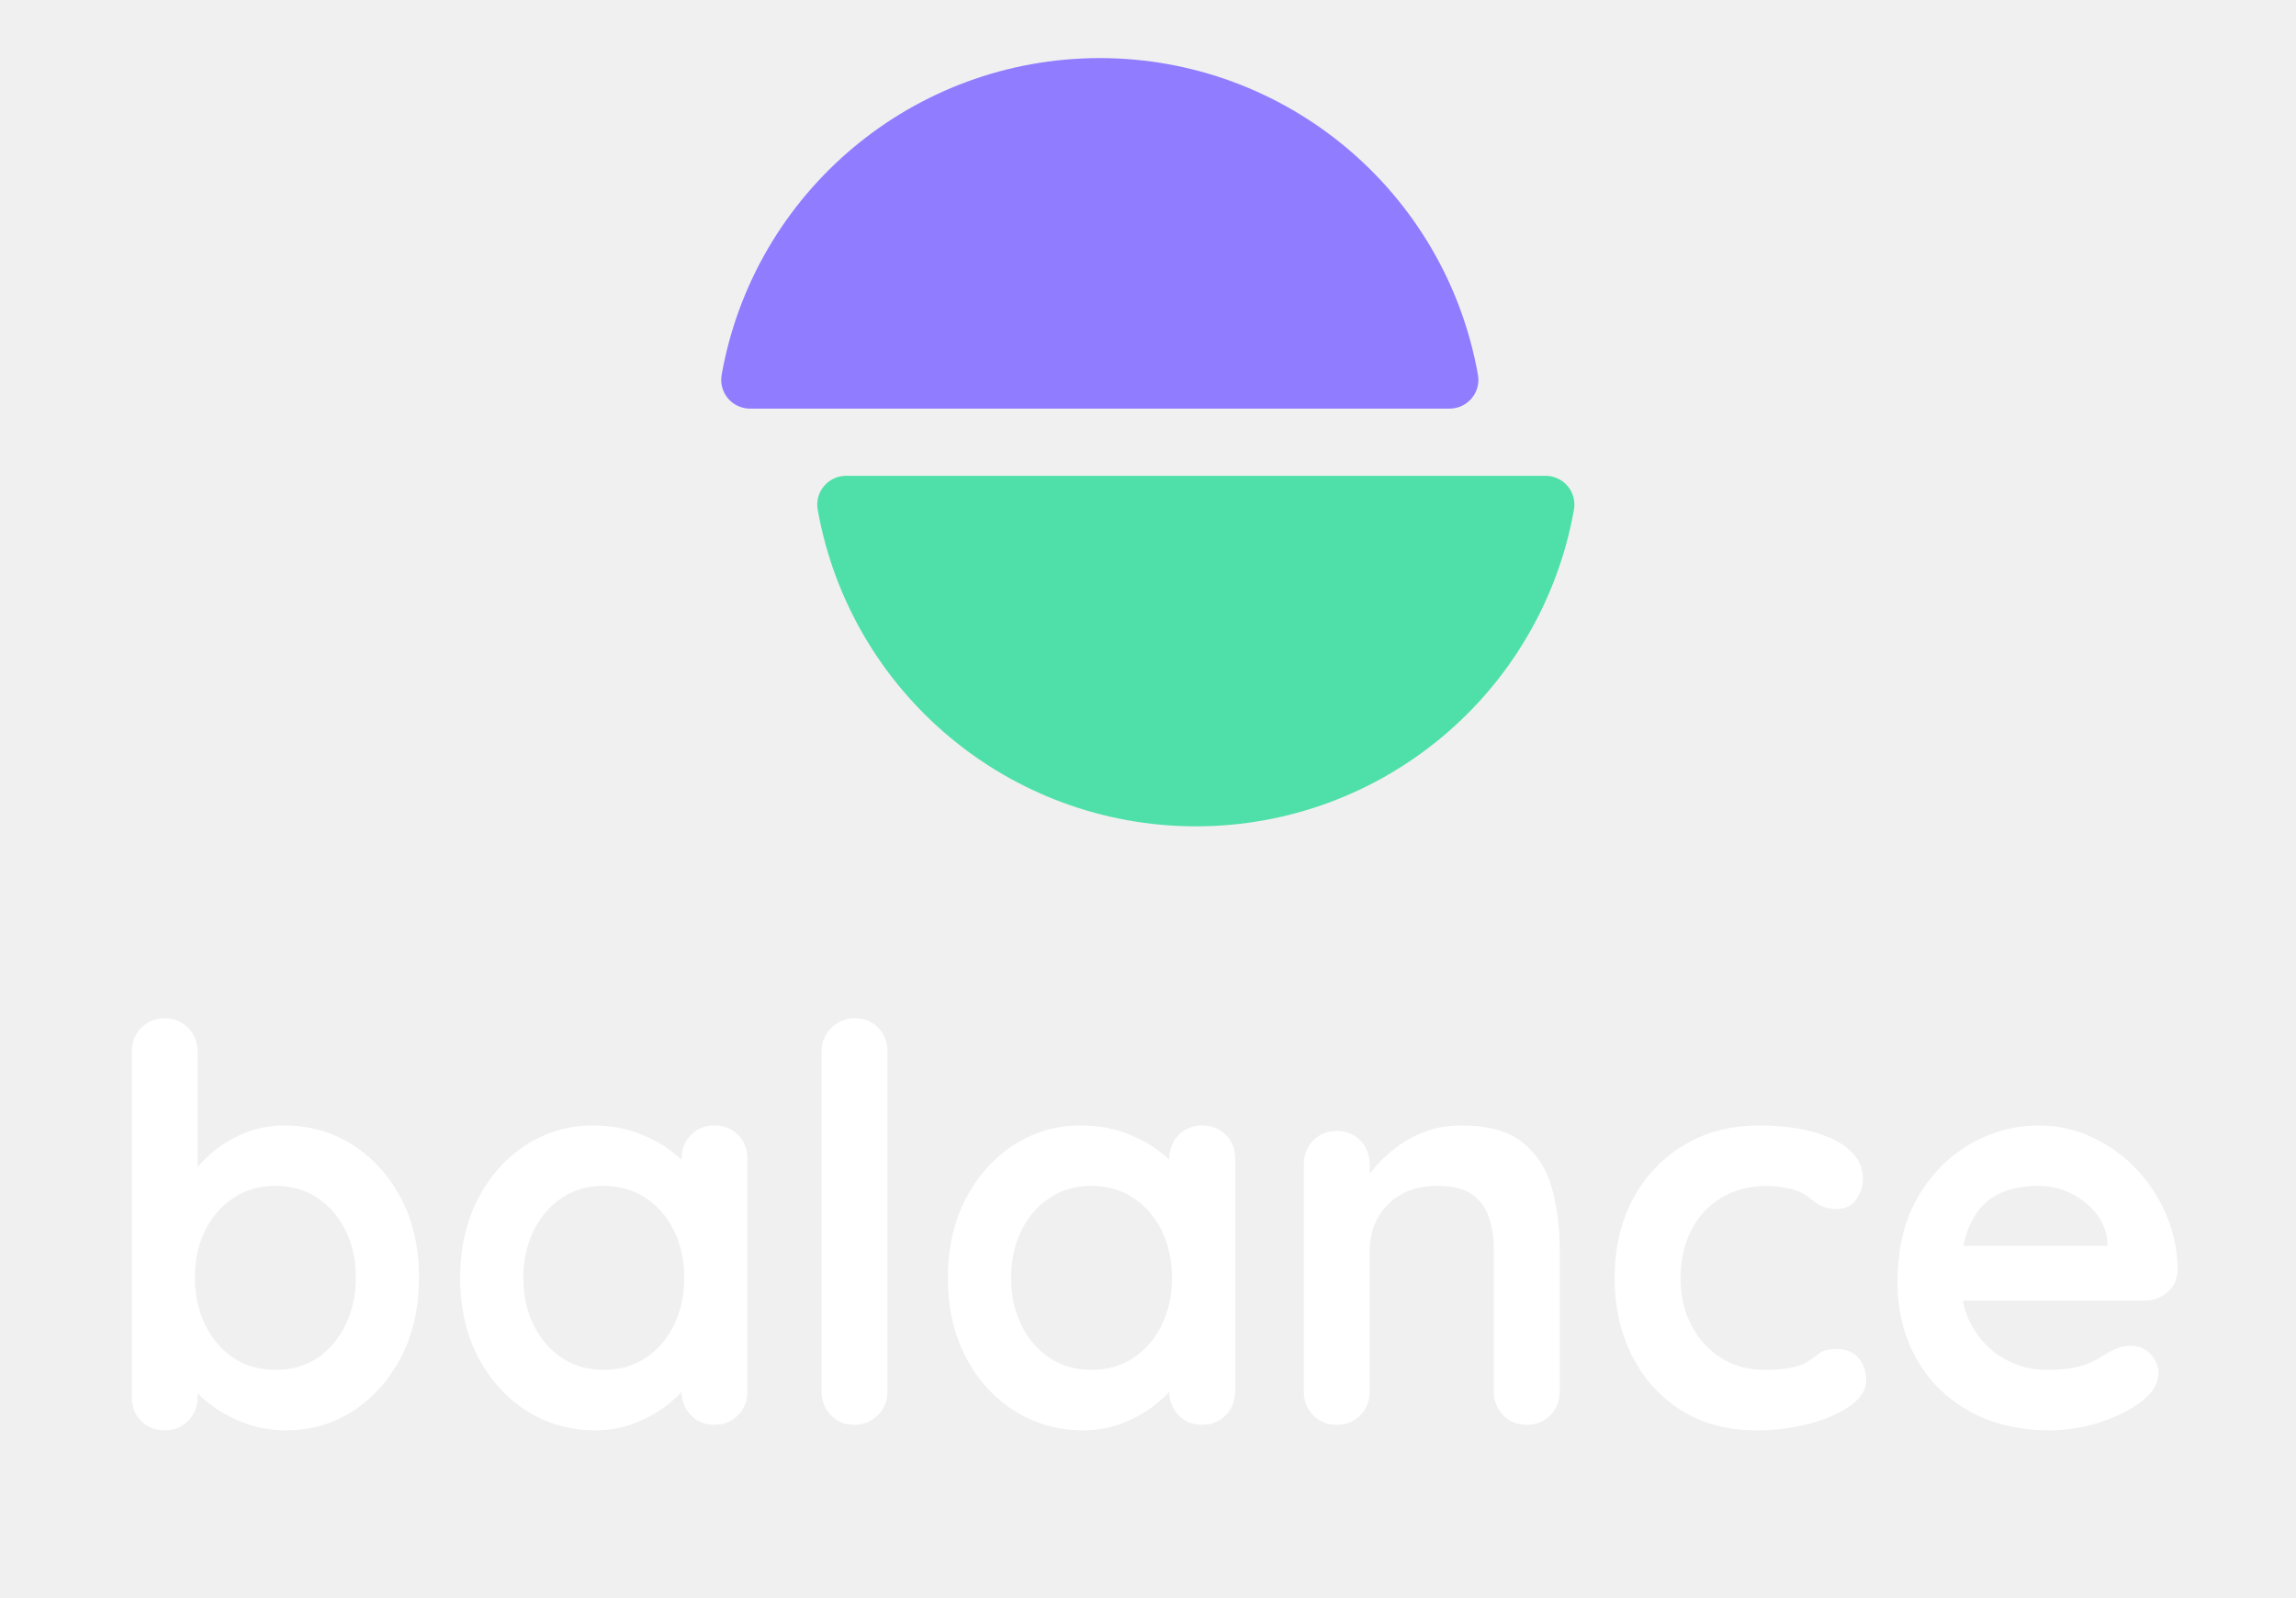
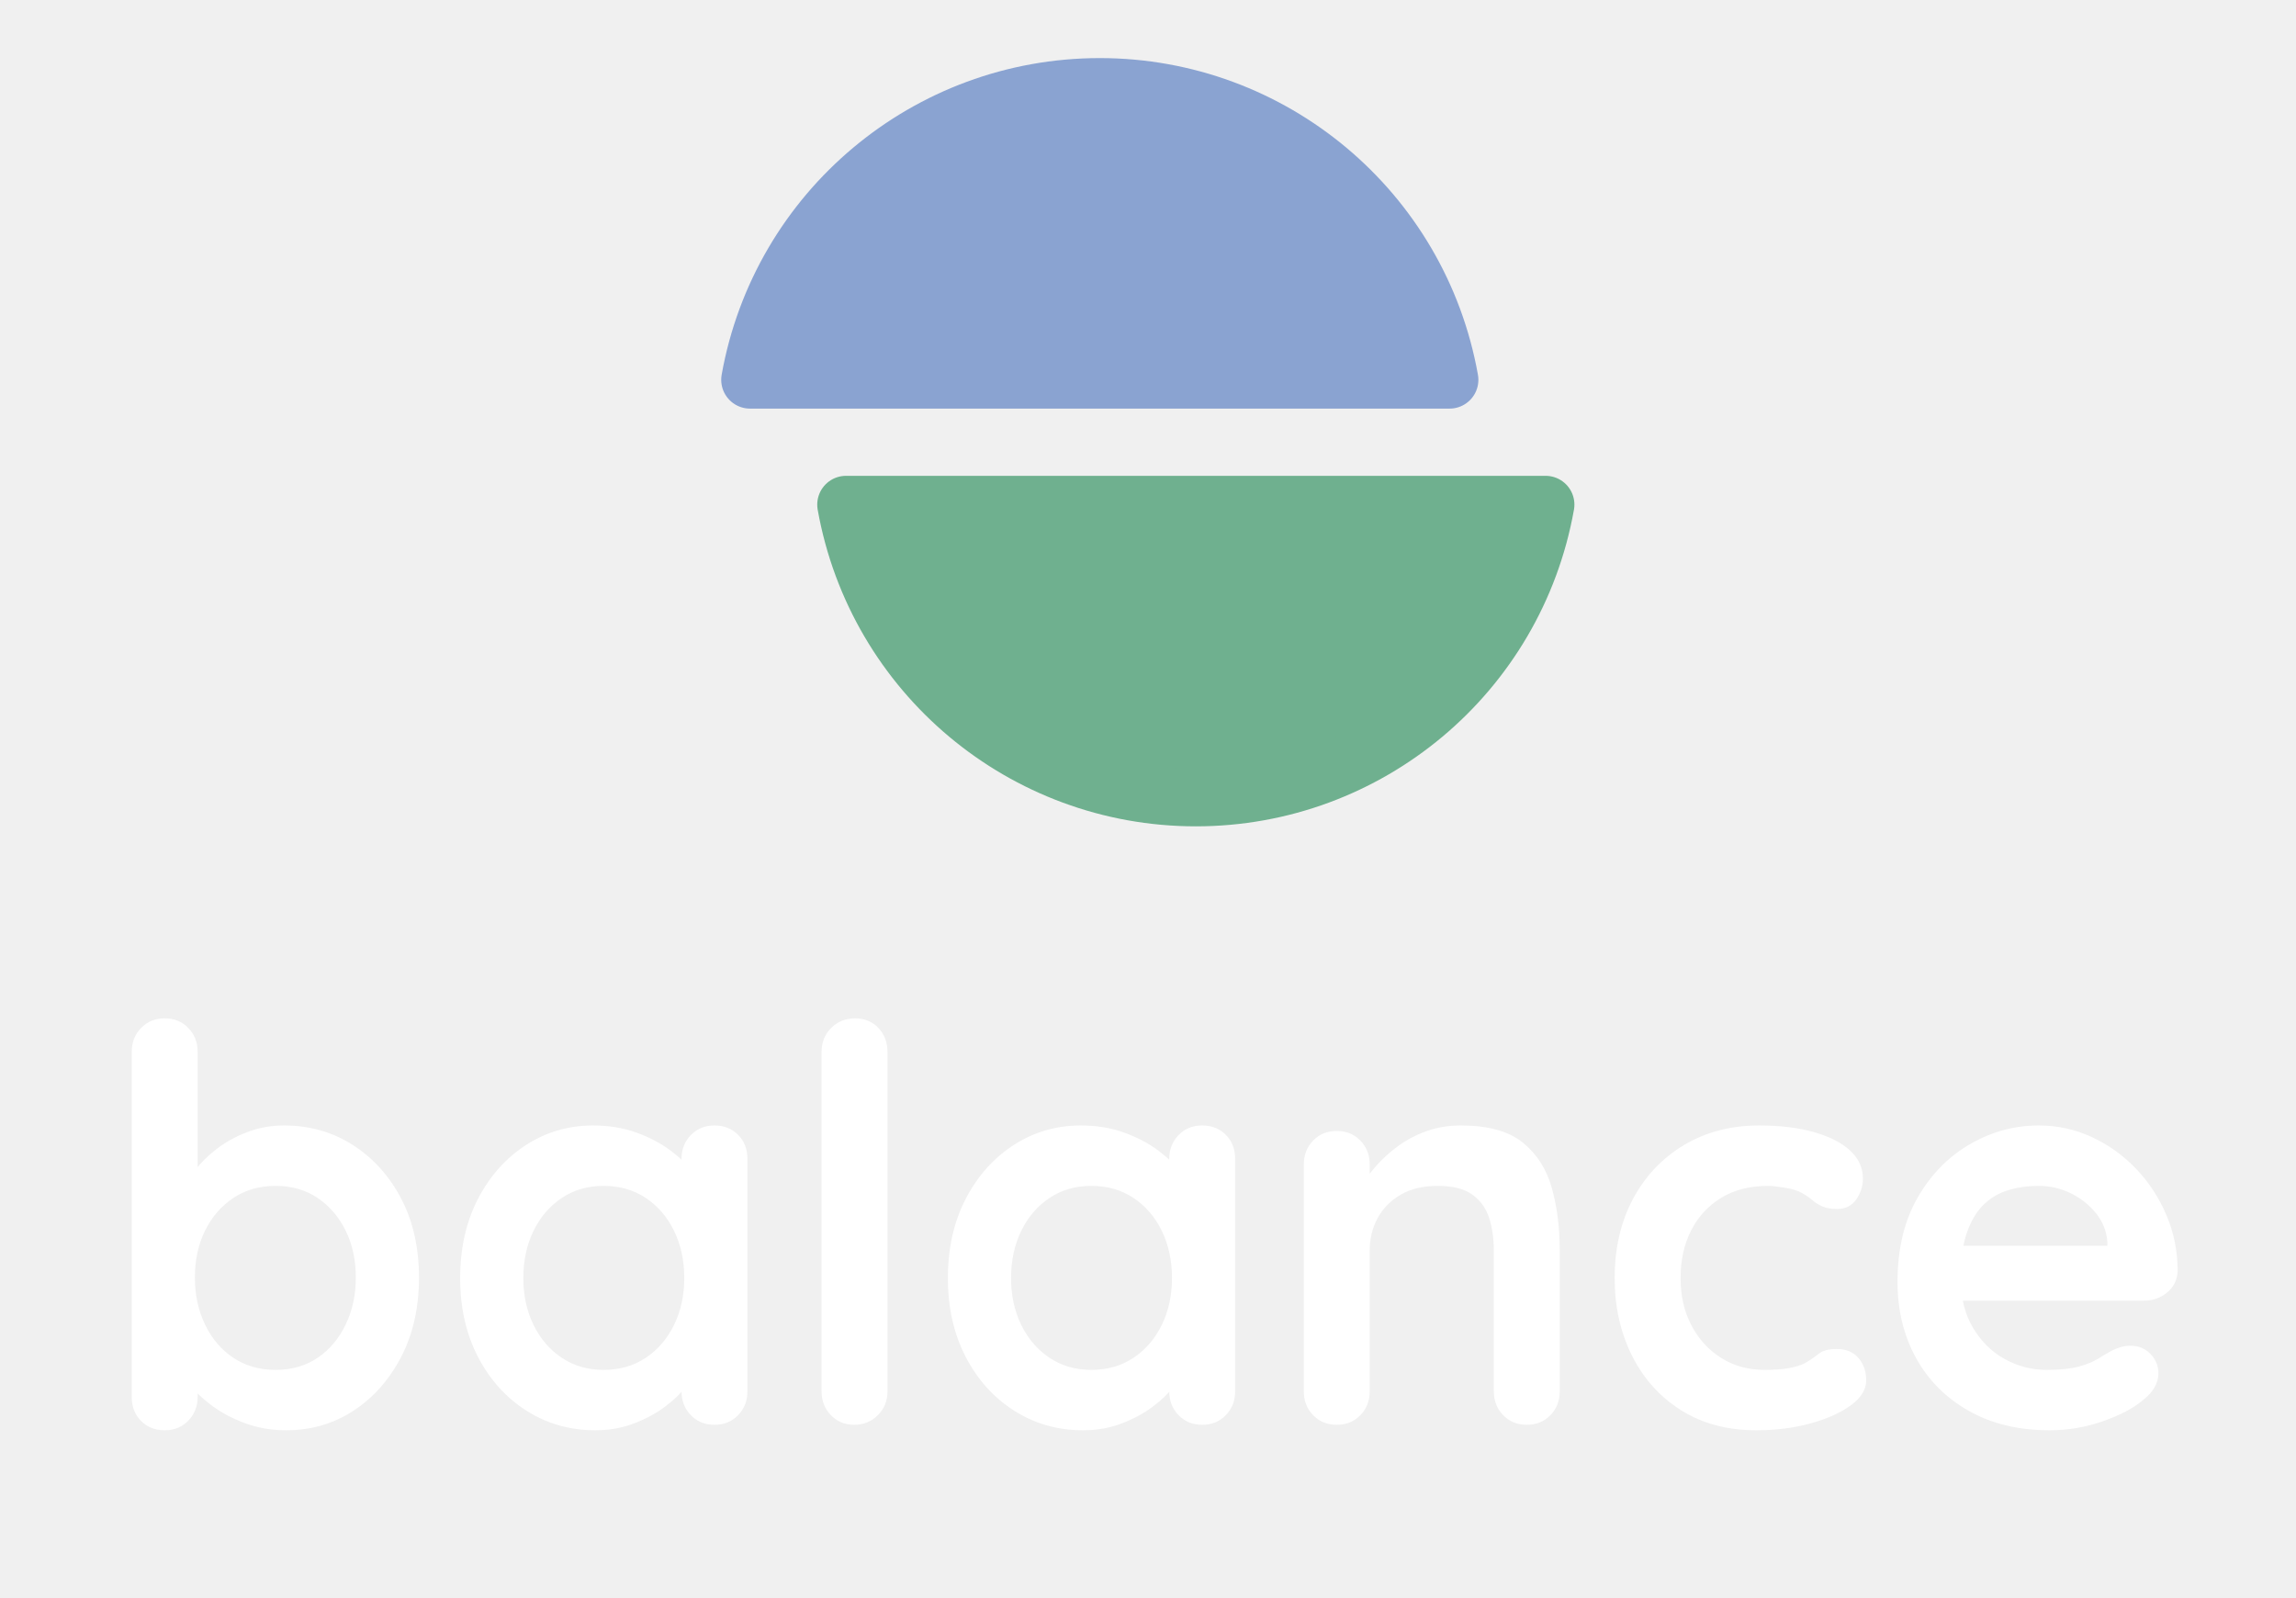
<svg xmlns="http://www.w3.org/2000/svg" viewBox="0.0 4.0 239.1 166.3" width="717" height="499">
  <g transform="translate(69.53 0.00) scale(1)" stroke-linejoin="round">
-     <path d="M8.575,43.500A37.0,37.0 0 0,1 81.425,43.500Z" fill="#8f7cff" stroke="#8f7cff" stroke-width="6.0" />
-     <path d="M18.575,56.500A37.0,37.0 0 0,0 91.425,56.500Z" fill="#4fe0aa" stroke="#4fe0aa" stroke-width="6.0" />
+     <path d="M8.575,43.500A37.0,37.0 0 0,1 81.425,43.500Z" fill="#8aa3d1" stroke="#8aa3d1" stroke-width="6.0" />
+     <path d="M18.575,56.500A37.0,37.0 0 0,0 91.425,56.500Z" fill="#6fb08f" stroke="#6fb08f" stroke-width="6.0" />
  </g>
  <path d="M29.561 121.153Q33.565 121.153 36.739 123.184Q39.914 125.214 41.773 128.76Q43.631 132.307 43.631 136.997Q43.631 141.687 41.773 145.261Q39.914 148.836 36.796 150.867Q33.679 152.897 29.79 152.897Q27.502 152.897 25.5 152.154Q23.498 151.41 21.983 150.266Q20.467 149.122 19.638 147.95Q18.808 146.777 18.808 145.976L20.581 145.233V149.408Q20.581 150.895 19.609 151.896Q18.637 152.897 17.15 152.897Q15.662 152.897 14.69 151.925Q13.718 150.953 13.718 149.408V113.489Q13.718 112.002 14.69 111.001Q15.662 110.0 17.15 110.0Q18.637 110.0 19.609 111.001Q20.581 112.002 20.581 113.489V128.017L19.609 127.502Q19.609 126.759 20.41 125.7Q21.21 124.642 22.583 123.584Q23.956 122.526 25.758 121.84Q27.559 121.153 29.561 121.153ZM28.703 127.445Q26.187 127.445 24.299 128.703Q22.412 129.961 21.353 132.106Q20.295 134.251 20.295 136.997Q20.295 139.685 21.353 141.887Q22.412 144.089 24.299 145.347Q26.187 146.606 28.703 146.606Q31.22 146.606 33.079 145.347Q34.938 144.089 35.996 141.887Q37.054 139.685 37.054 136.997Q37.054 134.251 35.996 132.106Q34.938 129.961 33.079 128.703Q31.22 127.445 28.703 127.445ZM74.403 121.153Q75.89 121.153 76.862 122.126Q77.835 123.098 77.835 124.642V148.836Q77.835 150.323 76.862 151.324Q75.89 152.325 74.403 152.325Q72.916 152.325 71.944 151.324Q70.971 150.323 70.971 148.836V146.034L72.23 146.548Q72.23 147.292 71.429 148.35Q70.628 149.408 69.255 150.438Q67.883 151.467 66.024 152.182Q64.165 152.897 61.991 152.897Q58.045 152.897 54.842 150.867Q51.639 148.836 49.78 145.261Q47.921 141.687 47.921 137.054Q47.921 132.364 49.78 128.789Q51.639 125.214 54.785 123.184Q57.93 121.153 61.763 121.153Q64.222 121.153 66.281 121.897Q68.34 122.64 69.856 123.784Q71.372 124.928 72.201 126.101Q73.03 127.273 73.03 128.074L70.971 128.818V124.642Q70.971 123.155 71.944 122.154Q72.916 121.153 74.403 121.153ZM62.849 146.606Q65.366 146.606 67.253 145.347Q69.141 144.089 70.199 141.916Q71.257 139.742 71.257 137.054Q71.257 134.308 70.199 132.135Q69.141 129.961 67.253 128.703Q65.366 127.445 62.849 127.445Q60.39 127.445 58.502 128.703Q56.615 129.961 55.557 132.135Q54.499 134.308 54.499 137.054Q54.499 139.742 55.557 141.916Q56.615 144.089 58.502 145.347Q60.39 146.606 62.849 146.606ZM92.42 148.836Q92.42 150.323 91.419 151.324Q90.418 152.325 88.931 152.325Q87.501 152.325 86.529 151.324Q85.556 150.323 85.556 148.836V113.489Q85.556 112.002 86.557 111.001Q87.558 110.0 89.045 110.0Q90.532 110.0 91.476 111.001Q92.42 112.002 92.42 113.489ZM125.193 121.153Q126.68 121.153 127.653 122.126Q128.625 123.098 128.625 124.642V148.836Q128.625 150.323 127.653 151.324Q126.68 152.325 125.193 152.325Q123.706 152.325 122.734 151.324Q121.761 150.323 121.761 148.836V146.034L123.02 146.548Q123.02 147.292 122.219 148.35Q121.418 149.408 120.046 150.438Q118.673 151.467 116.814 152.182Q114.955 152.897 112.782 152.897Q108.835 152.897 105.632 150.867Q102.429 148.836 100.57 145.261Q98.711 141.687 98.711 137.054Q98.711 132.364 100.57 128.789Q102.429 125.214 105.575 123.184Q108.721 121.153 112.553 121.153Q115.012 121.153 117.071 121.897Q119.13 122.64 120.646 123.784Q122.162 124.928 122.991 126.101Q123.821 127.273 123.821 128.074L121.761 128.818V124.642Q121.761 123.155 122.734 122.154Q123.706 121.153 125.193 121.153ZM113.64 146.606Q116.156 146.606 118.044 145.347Q119.931 144.089 120.989 141.916Q122.047 139.742 122.047 137.054Q122.047 134.308 120.989 132.135Q119.931 129.961 118.044 128.703Q116.156 127.445 113.64 127.445Q111.18 127.445 109.293 128.703Q107.405 129.961 106.347 132.135Q105.289 134.308 105.289 137.054Q105.289 139.742 106.347 141.916Q107.405 144.089 109.293 145.347Q111.18 146.606 113.64 146.606ZM152.133 121.153Q156.365 121.153 158.567 122.926Q160.769 124.699 161.599 127.645Q162.428 130.591 162.428 134.194V148.836Q162.428 150.323 161.456 151.324Q160.483 152.325 158.996 152.325Q157.509 152.325 156.537 151.324Q155.564 150.323 155.564 148.836V134.194Q155.564 132.307 155.078 130.791Q154.592 129.275 153.334 128.36Q152.076 127.445 149.73 127.445Q147.443 127.445 145.87 128.36Q144.297 129.275 143.467 130.791Q142.638 132.307 142.638 134.194V148.836Q142.638 150.323 141.666 151.324Q140.693 152.325 139.206 152.325Q137.719 152.325 136.747 151.324Q135.775 150.323 135.775 148.836V125.214Q135.775 123.727 136.747 122.726Q137.719 121.725 139.206 121.725Q140.693 121.725 141.666 122.726Q142.638 123.727 142.638 125.214V127.674L141.78 127.502Q142.295 126.53 143.267 125.414Q144.24 124.299 145.555 123.327Q146.871 122.354 148.529 121.754Q150.188 121.153 152.133 121.153ZM183.19 121.153Q186.45 121.153 188.881 121.84Q191.312 122.526 192.656 123.756Q194 124.985 194 126.701Q194 127.845 193.314 128.846Q192.628 129.847 191.312 129.847Q190.397 129.847 189.796 129.59Q189.196 129.332 188.738 128.932Q188.281 128.532 187.652 128.188Q187.08 127.845 185.907 127.645Q184.735 127.445 184.163 127.445Q181.246 127.445 179.215 128.703Q177.185 129.961 176.098 132.106Q175.011 134.251 175.011 137.054Q175.011 139.799 176.127 141.944Q177.242 144.089 179.215 145.347Q181.188 146.606 183.762 146.606Q185.192 146.606 186.222 146.434Q187.251 146.262 187.938 145.919Q188.738 145.462 189.367 144.947Q189.997 144.432 191.255 144.432Q192.742 144.432 193.543 145.376Q194.344 146.32 194.344 147.692Q194.344 149.122 192.742 150.295Q191.141 151.467 188.538 152.182Q185.936 152.897 182.904 152.897Q178.386 152.897 175.068 150.81Q171.751 148.722 169.949 145.119Q168.148 141.515 168.148 137.054Q168.148 132.364 170.064 128.789Q171.98 125.214 175.383 123.184Q178.786 121.153 183.19 121.153ZM213.447 152.897Q208.585 152.897 205.011 150.867Q201.436 148.836 199.52 145.347Q197.604 141.858 197.604 137.454Q197.604 132.307 199.691 128.675Q201.779 125.043 205.154 123.098Q208.528 121.153 212.303 121.153Q215.22 121.153 217.823 122.354Q220.425 123.556 222.427 125.643Q224.429 127.731 225.601 130.476Q226.774 133.222 226.774 136.31Q226.717 137.683 225.687 138.541Q224.658 139.399 223.285 139.399H201.436L199.72 133.679H220.711L219.453 134.823V133.279Q219.338 131.62 218.28 130.305Q217.222 128.989 215.649 128.217Q214.076 127.445 212.303 127.445Q210.587 127.445 209.1 127.902Q207.613 128.36 206.526 129.447Q205.44 130.533 204.81 132.364Q204.181 134.194 204.181 136.997Q204.181 140.085 205.468 142.23Q206.755 144.375 208.786 145.49Q210.816 146.606 213.104 146.606Q215.22 146.606 216.479 146.262Q217.737 145.919 218.509 145.433Q219.281 144.947 219.91 144.604Q220.94 144.089 221.855 144.089Q223.113 144.089 223.943 144.947Q224.772 145.805 224.772 146.949Q224.772 148.493 223.17 149.751Q221.683 151.01 218.995 151.953Q216.307 152.897 213.447 152.897Z" fill="#ffffff" />
</svg>
